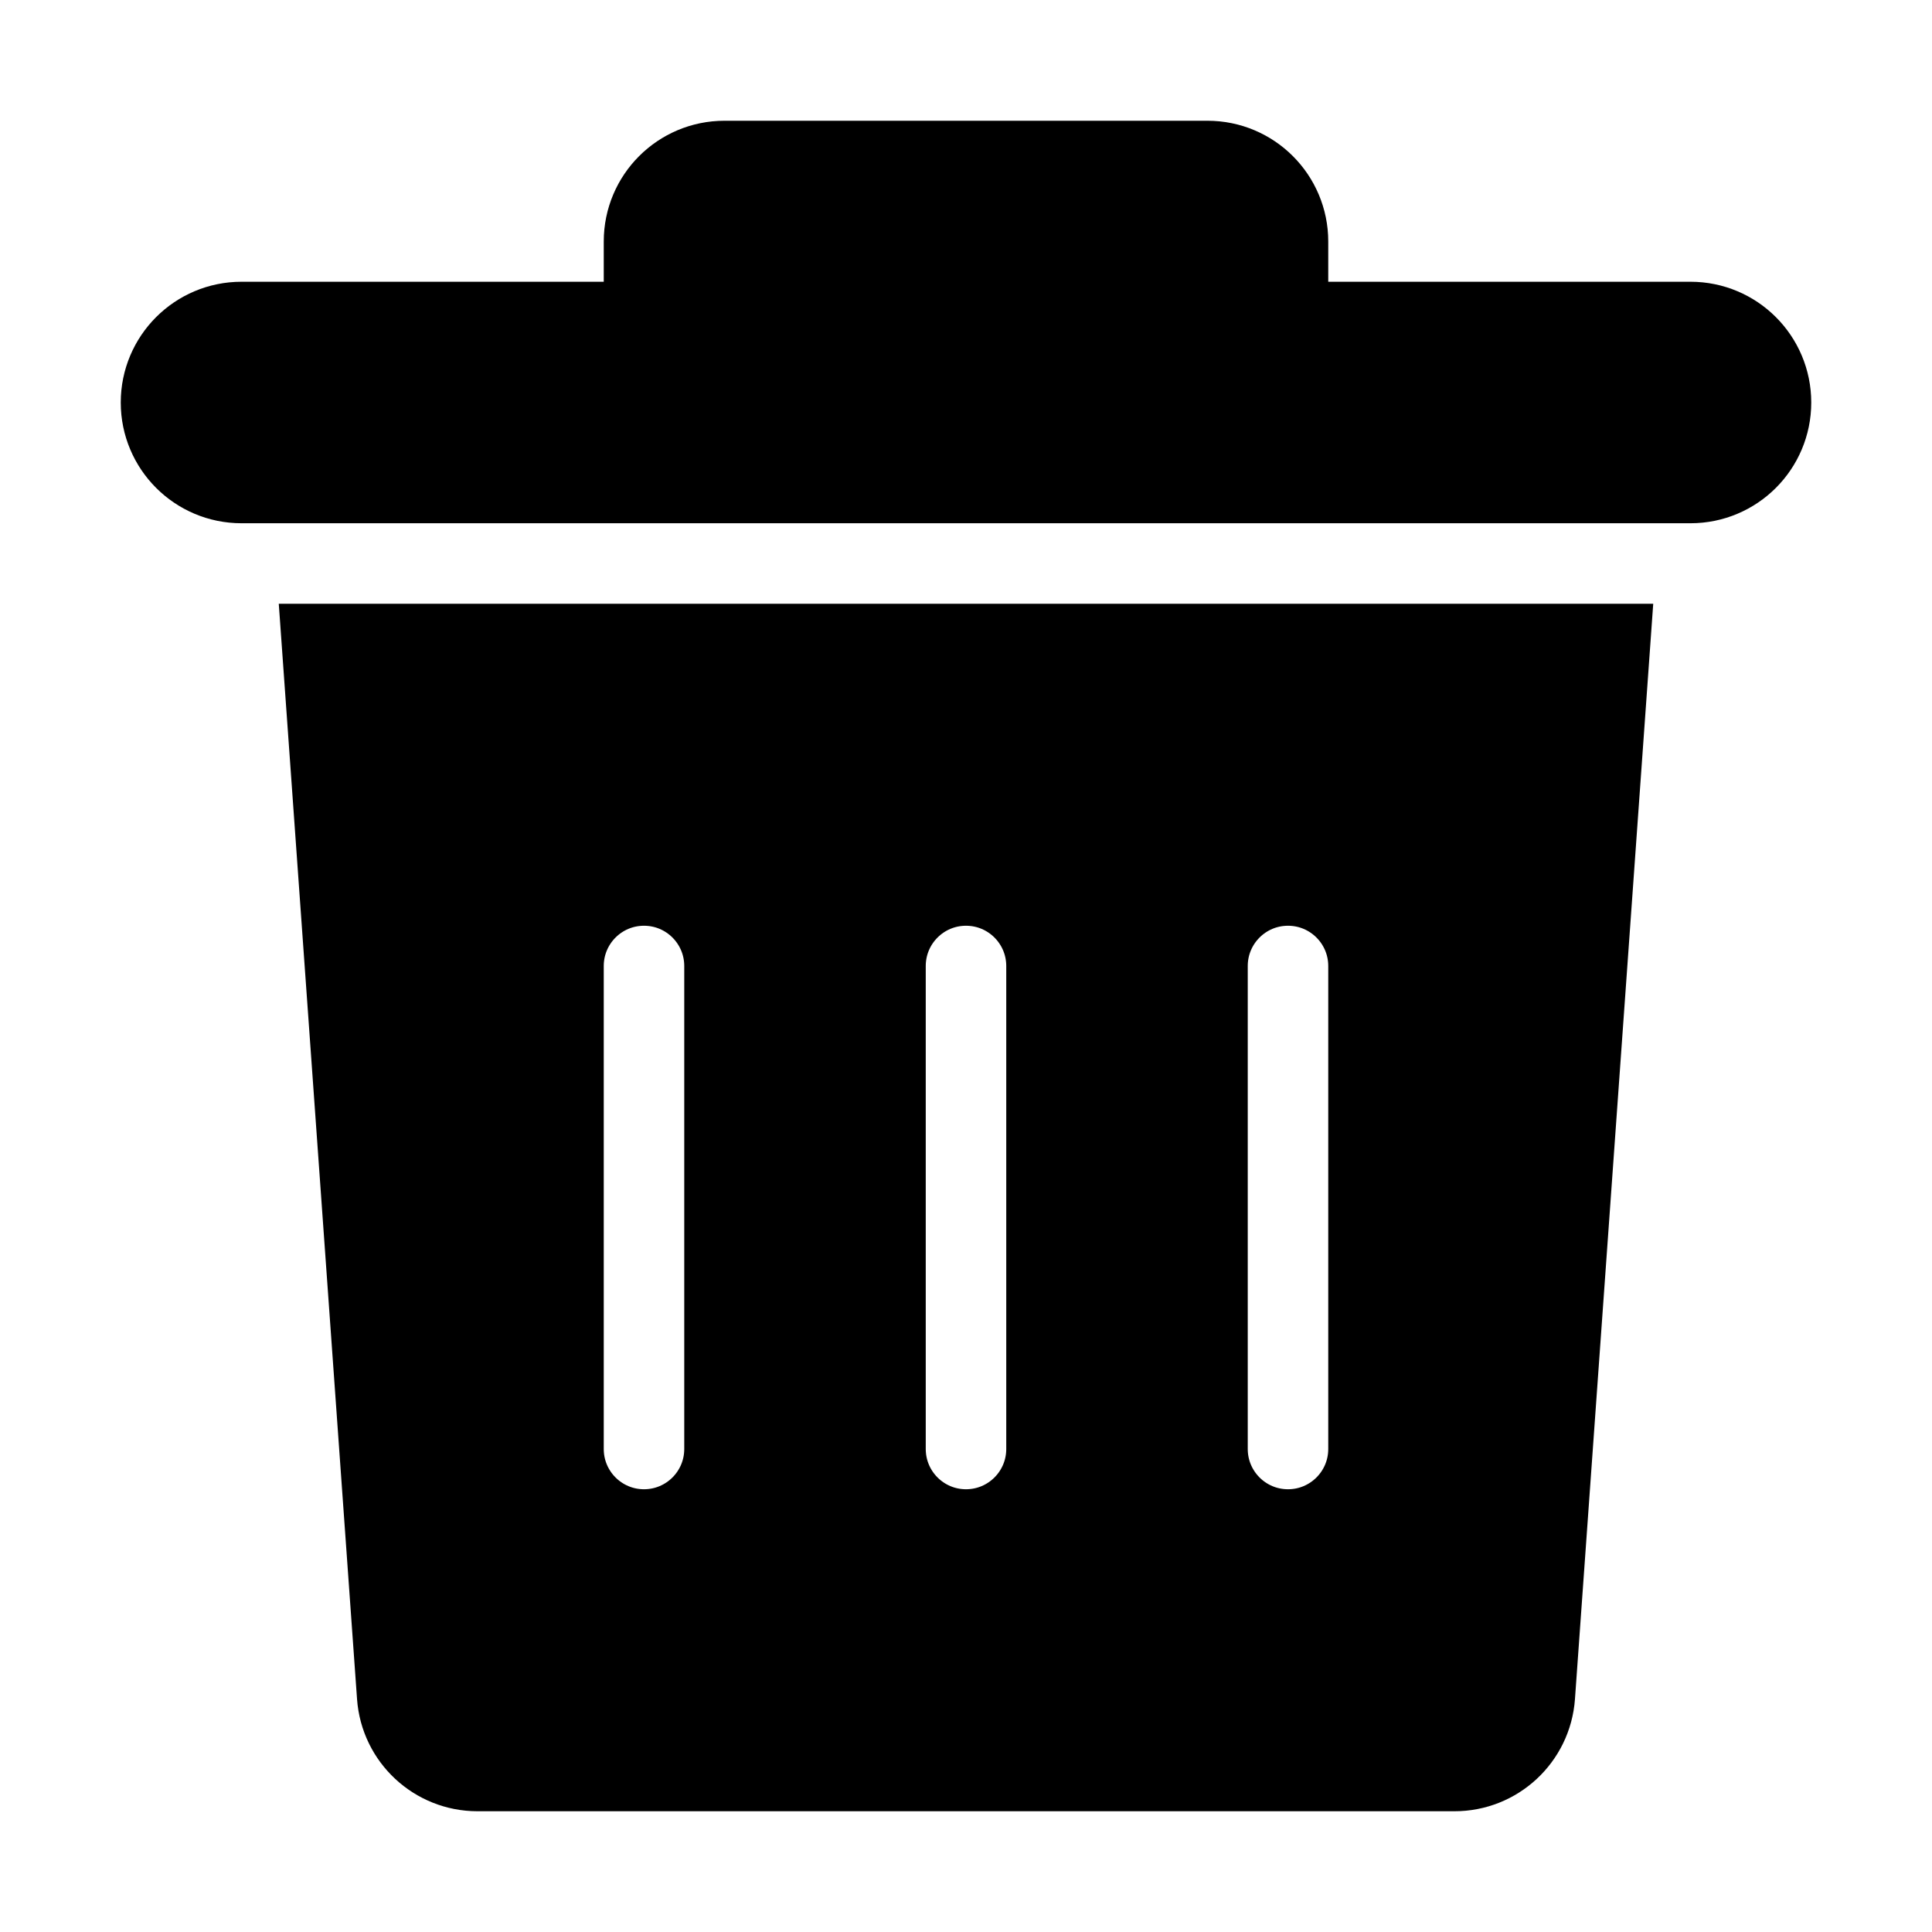
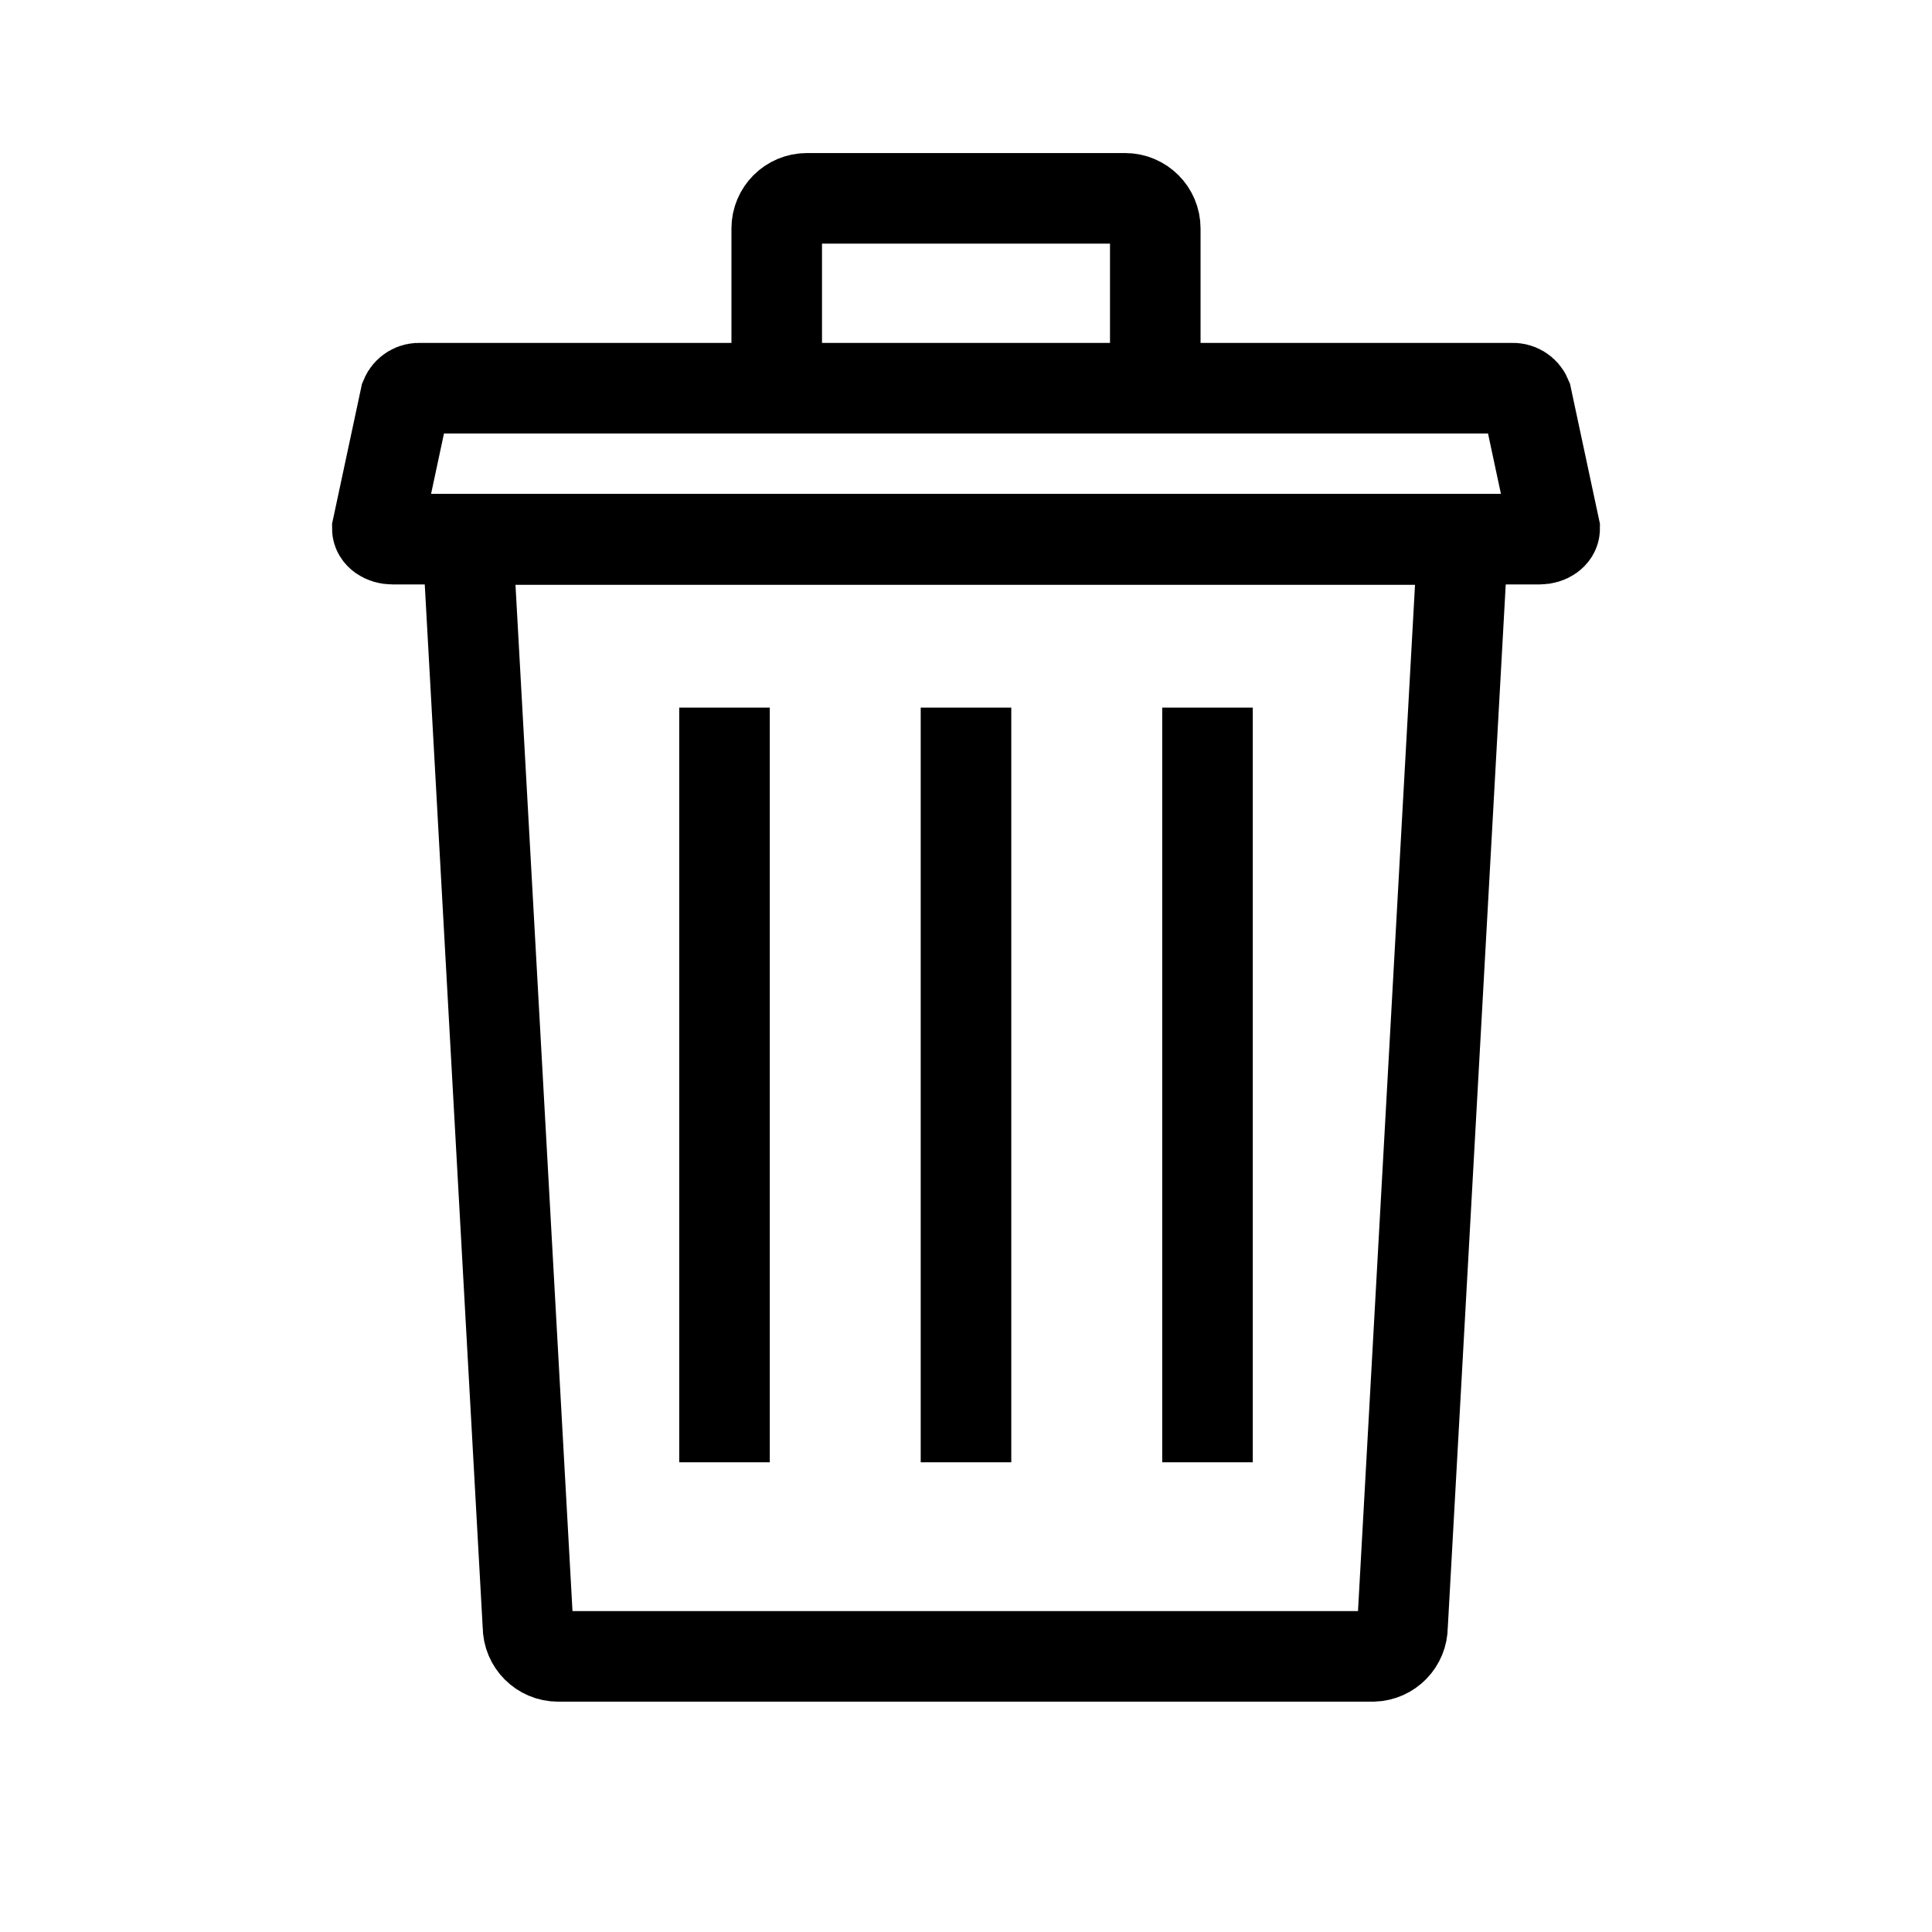
- <svg xmlns="http://www.w3.org/2000/svg" fill="#000000" width="800px" height="800px" viewBox="0 0 24 24" stroke="#000000">
+ <svg xmlns="http://www.w3.org/2000/svg" width="800px" height="800px" viewBox="0 0 64 64" stroke-width="3" stroke="#000000" fill="none">
  <g id="SVGRepo_bgCarrier" stroke-width="0" />
  <g id="SVGRepo_tracerCarrier" stroke-linecap="round" stroke-linejoin="round" />
  <g id="SVGRepo_iconCarrier">
-     <path d="M22,5a1,1,0,0,1-1,1H3A1,1,0,0,1,3,4H8V3A1,1,0,0,1,9,2h6a1,1,0,0,1,1,1V4h5A1,1,0,0,1,22,5ZM4.934,21.071,4,8H20l-.934,13.071a1,1,0,0,1-1,.929H5.931A1,1,0,0,1,4.934,21.071ZM15,18a1,1,0,0,0,2,0V12a1,1,0,0,0-2,0Zm-4,0a1,1,0,0,0,2,0V12a1,1,0,0,0-2,0ZM7,18a1,1,0,0,0,2,0V12a1,1,0,0,0-2,0Z" />
+     <path d="M45.49,54.87h-27a1,1,0,0,1-1-1l-2-36H48.46l-2,36A1,1,0,0,1,45.49,54.87Z" />
+     <path d="M51,17.86H13c-.28,0-.5-.16-.5-.35l.93-4.35a.49.49,0,0,1,.5-.3H50.07a.49.49,0,0,1,.5.3l.93,4.35C51.5,17.7,51.28,17.86,51,17.86Z" />
+     <line x1="24" y1="23.44" x2="24" y2="48.44" />
+     <line x1="32" y1="23.44" x2="32" y2="48.44" />
+     <line x1="40" y1="23.44" x2="40" y2="48.44" />
+     <path d="M25.73,12.86V7.57a1,1,0,0,1,1-1H37.27a1,1,0,0,1,1,1v5.29" />
  </g>
</svg>
